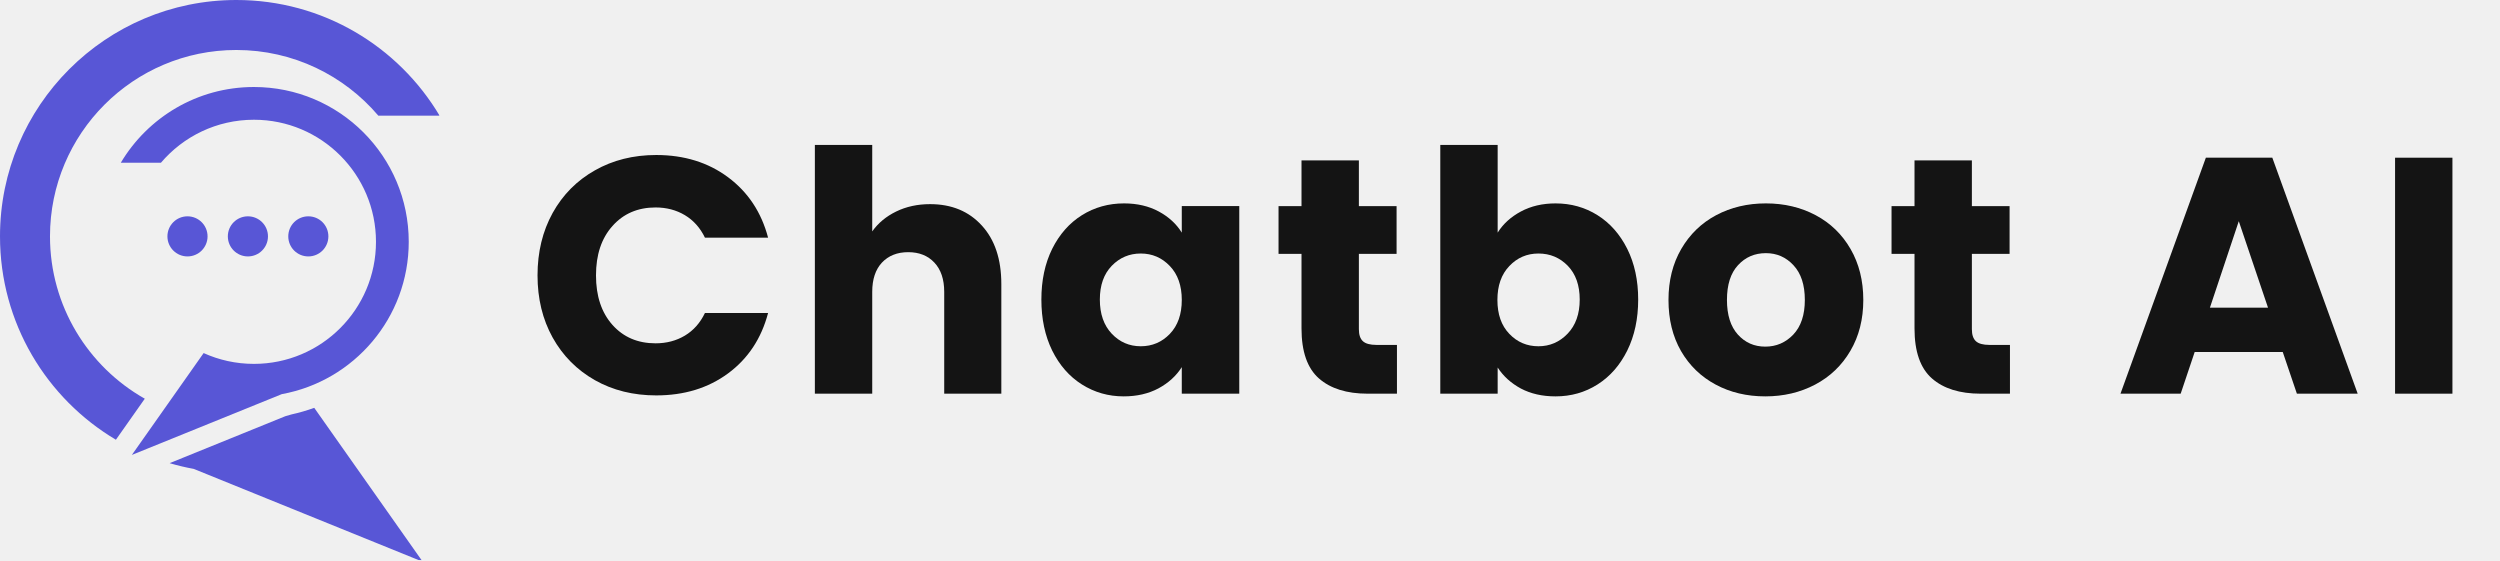
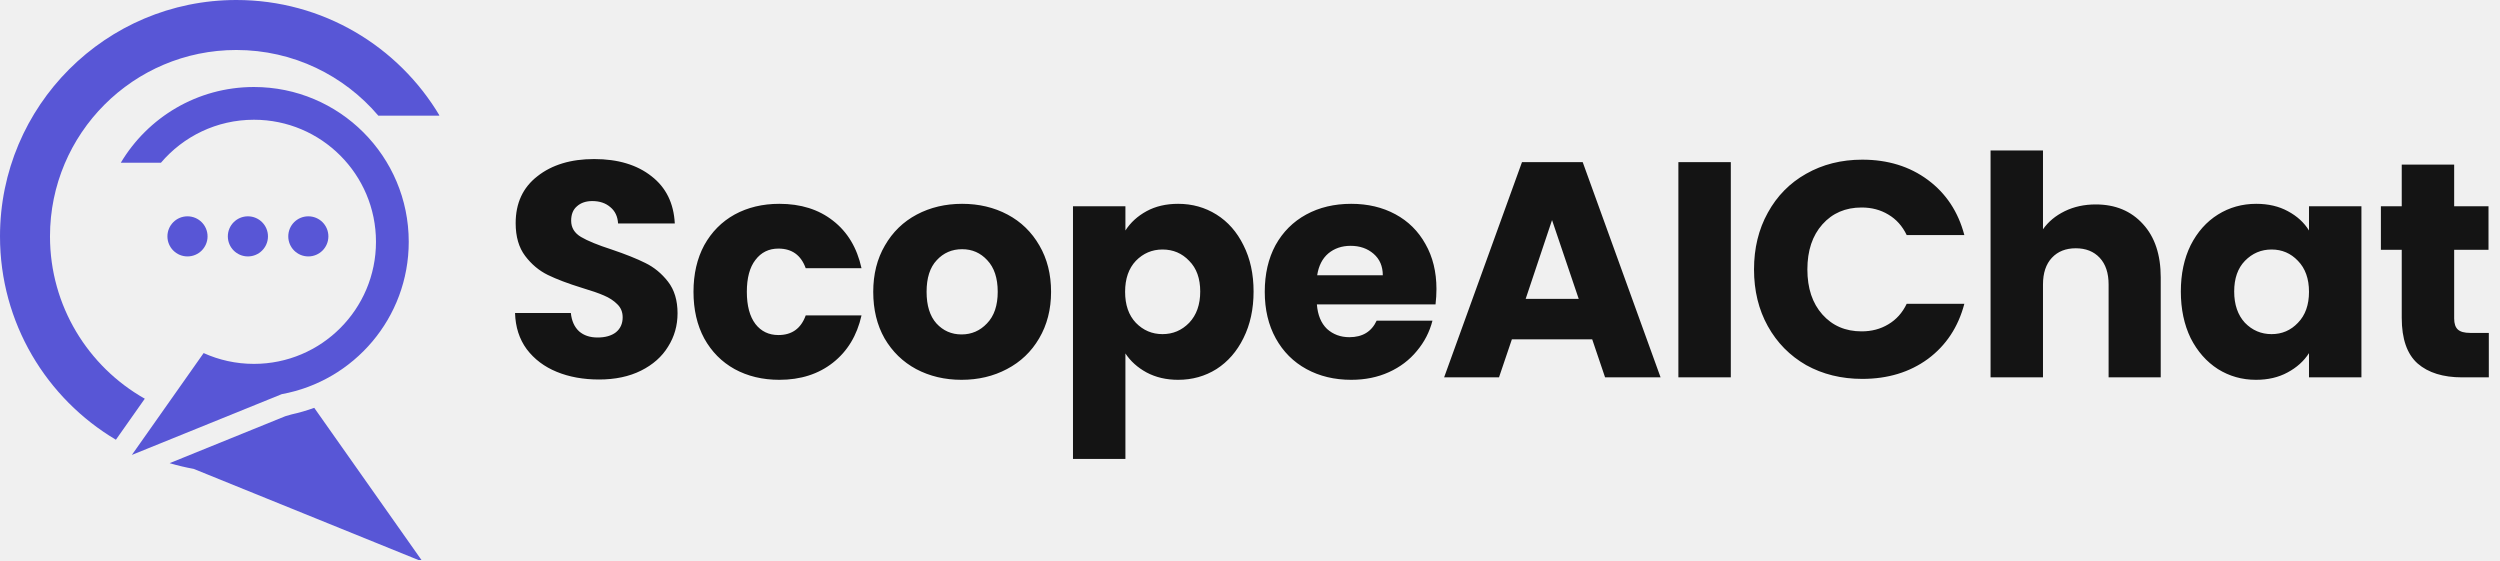
<svg xmlns="http://www.w3.org/2000/svg" width="424" height="95" viewBox="0 0 424 95" fill="none">
-   <mask id="mask0_314_16617" style="mask-type:luminance" maskUnits="userSpaceOnUse" x="0" y="0" width="75" height="75">
-     <path d="M0 0H74.557V74.651H0V0Z" fill="white" />
-   </mask>
-   <g mask="url(#mask0_314_16617)">
-     <path d="M24.557 67.62C14.958 62.198 8.479 51.901 8.479 40.089C8.479 22.63 22.63 8.479 40.083 8.479C49.734 8.479 58.37 12.802 64.167 19.62H74.557C67.568 7.87 54.745 0 40.083 0C17.948 0 0 17.948 0 40.089C0 54.766 7.891 67.594 19.656 74.578L24.557 67.62Z" fill="#5856D6" />
+   <g clip-path="url(#clip0_347_22906)">
+     <mask id="mask0_347_22906" style="mask-type:luminance" maskUnits="userSpaceOnUse" x="0" y="0" width="75" height="75">
+       <path d="M0 0H74.557V74.651H0V0Z" fill="white" />
+     </mask>
+     <g mask="url(#mask0_347_22906)">
+       <path d="M24.557 67.62C14.958 62.198 8.479 51.901 8.479 40.089C8.479 22.63 22.63 8.479 40.083 8.479C49.734 8.479 58.37 12.802 64.167 19.62H74.557C67.568 7.87 54.745 0 40.083 0C17.948 0 0 17.948 0 40.089C0 54.766 7.891 67.594 19.656 74.578L24.557 67.62Z" fill="#5856D6" />
+     </g>
+     <mask id="mask1_347_22906" style="mask-type:luminance" maskUnits="userSpaceOnUse" x="28" y="69" width="44" height="26">
+       <path d="M28.723 69.084H71.738V94.99H28.723V69.084Z" fill="white" />
+     </mask>
+     <g mask="url(#mask1_347_22906)">
+       <path d="M49.451 70.283C49.097 70.392 48.748 70.496 48.389 70.59L28.764 78.553C30.102 78.944 31.472 79.272 32.863 79.527L71.691 95.272L53.295 69.168C52.04 69.621 50.758 69.996 49.451 70.283Z" fill="#5856D6" />
+     </g>
+     <path d="M43.068 61.714C54.5 61.714 63.766 52.443 63.766 41.011C63.766 29.579 54.5 20.308 43.068 20.308C36.745 20.308 31.088 23.141 27.292 27.605H20.484C25.068 19.912 33.464 14.756 43.068 14.756C57.568 14.756 69.323 26.511 69.323 41.011C69.323 53.897 60.036 64.615 47.797 66.844L22.365 77.157L34.536 59.881C37.141 61.058 40.026 61.714 43.068 61.714Z" fill="#5856D6" />
+     <path d="M35.202 40.089C35.202 41.969 33.676 43.49 31.796 43.49C29.921 43.49 28.395 41.969 28.395 40.089C28.395 38.208 29.921 36.688 31.796 36.688C33.676 36.688 35.202 38.208 35.202 40.089Z" fill="#5856D6" />
+     <path d="M45.448 40.089C45.448 41.969 43.922 43.49 42.047 43.49C40.167 43.49 38.641 41.969 38.641 40.089C38.641 38.208 40.167 36.688 42.047 36.688C43.922 36.688 45.448 38.208 45.448 40.089Z" fill="#5856D6" />
+     <path d="M55.693 40.089C55.693 41.969 54.172 43.49 52.292 43.49C50.411 43.49 48.891 41.969 48.891 40.089C48.891 38.208 50.411 36.688 52.292 36.688C54.172 36.688 55.693 38.208 55.693 40.089Z" fill="#5856D6" />
+     <path d="M101.6 64.364C98.931 64.364 96.539 63.931 94.424 63.064C92.309 62.197 90.611 60.915 89.328 59.216C88.08 57.517 87.421 55.472 87.352 53.08H96.816C96.955 54.432 97.423 55.472 98.22 56.2C99.017 56.893 100.057 57.24 101.34 57.24C102.657 57.24 103.697 56.945 104.46 56.356C105.223 55.732 105.604 54.883 105.604 53.808C105.604 52.907 105.292 52.161 104.668 51.572C104.079 50.983 103.333 50.497 102.432 50.116C101.565 49.735 100.317 49.301 98.688 48.816C96.331 48.088 94.407 47.36 92.916 46.632C91.425 45.904 90.143 44.829 89.068 43.408C87.993 41.987 87.456 40.132 87.456 37.844C87.456 34.447 88.687 31.795 91.148 29.888C93.609 27.947 96.816 26.976 100.768 26.976C104.789 26.976 108.031 27.947 110.492 29.888C112.953 31.795 114.271 34.464 114.444 37.896H104.824C104.755 36.717 104.321 35.799 103.524 35.14C102.727 34.447 101.704 34.1 100.456 34.1C99.381 34.1 98.515 34.395 97.856 34.984C97.197 35.539 96.868 36.353 96.868 37.428C96.868 38.607 97.423 39.525 98.532 40.184C99.641 40.843 101.375 41.553 103.732 42.316C106.089 43.113 107.996 43.876 109.452 44.604C110.943 45.332 112.225 46.389 113.3 47.776C114.375 49.163 114.912 50.948 114.912 53.132C114.912 55.212 114.375 57.101 113.3 58.8C112.26 60.499 110.735 61.851 108.724 62.856C106.713 63.861 104.339 64.364 101.6 64.364ZM117.616 49.492C117.616 46.476 118.223 43.841 119.436 41.588C120.684 39.335 122.4 37.601 124.584 36.388C126.803 35.175 129.333 34.568 132.176 34.568C135.816 34.568 138.849 35.521 141.276 37.428C143.737 39.335 145.349 42.021 146.112 45.488H136.648C135.851 43.269 134.308 42.16 132.02 42.16C130.391 42.16 129.091 42.801 128.12 44.084C127.149 45.332 126.664 47.135 126.664 49.492C126.664 51.849 127.149 53.669 128.12 54.952C129.091 56.2 130.391 56.824 132.02 56.824C134.308 56.824 135.851 55.715 136.648 53.496H146.112C145.349 56.893 143.737 59.563 141.276 61.504C138.815 63.445 135.781 64.416 132.176 64.416C129.333 64.416 126.803 63.809 124.584 62.596C122.4 61.383 120.684 59.649 119.436 57.396C118.223 55.143 117.616 52.508 117.616 49.492ZM163.077 64.416C160.234 64.416 157.669 63.809 155.381 62.596C153.127 61.383 151.342 59.649 150.025 57.396C148.742 55.143 148.101 52.508 148.101 49.492C148.101 46.511 148.759 43.893 150.077 41.64C151.394 39.352 153.197 37.601 155.485 36.388C157.773 35.175 160.338 34.568 163.181 34.568C166.023 34.568 168.589 35.175 170.877 36.388C173.165 37.601 174.967 39.352 176.285 41.64C177.602 43.893 178.261 46.511 178.261 49.492C178.261 52.473 177.585 55.108 176.233 57.396C174.915 59.649 173.095 61.383 170.773 62.596C168.485 63.809 165.919 64.416 163.077 64.416ZM163.077 56.72C164.775 56.72 166.214 56.096 167.393 54.848C168.606 53.6 169.213 51.815 169.213 49.492C169.213 47.169 168.623 45.384 167.445 44.136C166.301 42.888 164.879 42.264 163.181 42.264C161.447 42.264 160.009 42.888 158.865 44.136C157.721 45.349 157.149 47.135 157.149 49.492C157.149 51.815 157.703 53.6 158.813 54.848C159.957 56.096 161.378 56.72 163.077 56.72ZM190.87 39.092C191.737 37.74 192.933 36.648 194.458 35.816C195.983 34.984 197.769 34.568 199.814 34.568C202.206 34.568 204.373 35.175 206.314 36.388C208.255 37.601 209.781 39.335 210.89 41.588C212.034 43.841 212.606 46.459 212.606 49.44C212.606 52.421 212.034 55.056 210.89 57.344C209.781 59.597 208.255 61.348 206.314 62.596C204.373 63.809 202.206 64.416 199.814 64.416C197.803 64.416 196.018 64 194.458 63.168C192.933 62.336 191.737 61.261 190.87 59.944V77.832H181.978V34.984H190.87V39.092ZM203.558 49.44C203.558 47.221 202.934 45.488 201.686 44.24C200.473 42.957 198.965 42.316 197.162 42.316C195.394 42.316 193.886 42.957 192.638 44.24C191.425 45.523 190.818 47.273 190.818 49.492C190.818 51.711 191.425 53.461 192.638 54.744C193.886 56.027 195.394 56.668 197.162 56.668C198.93 56.668 200.438 56.027 201.686 54.744C202.934 53.427 203.558 51.659 203.558 49.44ZM243.623 49.024C243.623 49.856 243.571 50.723 243.467 51.624H223.343C223.482 53.427 224.054 54.813 225.059 55.784C226.099 56.72 227.364 57.188 228.855 57.188C231.074 57.188 232.616 56.252 233.483 54.38H242.947C242.462 56.287 241.578 58.003 240.295 59.528C239.047 61.053 237.47 62.249 235.563 63.116C233.656 63.983 231.524 64.416 229.167 64.416C226.324 64.416 223.794 63.809 221.575 62.596C219.356 61.383 217.623 59.649 216.375 57.396C215.127 55.143 214.503 52.508 214.503 49.492C214.503 46.476 215.11 43.841 216.323 41.588C217.571 39.335 219.304 37.601 221.523 36.388C223.742 35.175 226.29 34.568 229.167 34.568C231.975 34.568 234.471 35.157 236.655 36.336C238.839 37.515 240.538 39.196 241.751 41.38C242.999 43.564 243.623 46.112 243.623 49.024ZM234.523 46.684C234.523 45.159 234.003 43.945 232.963 43.044C231.923 42.143 230.623 41.692 229.063 41.692C227.572 41.692 226.307 42.125 225.267 42.992C224.262 43.859 223.638 45.089 223.395 46.684H234.523ZM270.038 57.552H256.414L254.23 64H244.922L258.13 27.496H268.426L281.634 64H272.222L270.038 57.552ZM267.75 50.688L263.226 37.324L258.754 50.688H267.75ZM293.546 27.496V64H284.654V27.496H293.546ZM297.482 45.696C297.482 42.091 298.262 38.884 299.822 36.076C301.382 33.233 303.548 31.032 306.322 29.472C309.13 27.877 312.302 27.08 315.838 27.08C320.171 27.08 323.88 28.224 326.966 30.512C330.051 32.8 332.114 35.92 333.154 39.872H323.378C322.65 38.347 321.61 37.185 320.258 36.388C318.94 35.591 317.432 35.192 315.734 35.192C312.995 35.192 310.776 36.145 309.078 38.052C307.379 39.959 306.53 42.507 306.53 45.696C306.53 48.885 307.379 51.433 309.078 53.34C310.776 55.247 312.995 56.2 315.734 56.2C317.432 56.2 318.94 55.801 320.258 55.004C321.61 54.207 322.65 53.045 323.378 51.52H333.154C332.114 55.472 330.051 58.592 326.966 60.88C323.88 63.133 320.171 64.26 315.838 64.26C312.302 64.26 309.13 63.48 306.322 61.92C303.548 60.325 301.382 58.124 299.822 55.316C298.262 52.508 297.482 49.301 297.482 45.696ZM355.435 34.672C358.763 34.672 361.432 35.781 363.443 38C365.454 40.184 366.459 43.2 366.459 47.048V64H357.619V48.244C357.619 46.303 357.116 44.795 356.111 43.72C355.106 42.645 353.754 42.108 352.055 42.108C350.356 42.108 349.004 42.645 347.999 43.72C346.994 44.795 346.491 46.303 346.491 48.244V64H337.599V25.52H346.491V38.884C347.392 37.601 348.623 36.579 350.183 35.816C351.743 35.053 353.494 34.672 355.435 34.672ZM369.87 49.44C369.87 46.459 370.425 43.841 371.534 41.588C372.678 39.335 374.221 37.601 376.162 36.388C378.103 35.175 380.27 34.568 382.662 34.568C384.707 34.568 386.493 34.984 388.018 35.816C389.578 36.648 390.774 37.74 391.606 39.092V34.984H400.498V64H391.606V59.892C390.739 61.244 389.526 62.336 387.966 63.168C386.441 64 384.655 64.416 382.61 64.416C380.253 64.416 378.103 63.809 376.162 62.596C374.221 61.348 372.678 59.597 371.534 57.344C370.425 55.056 369.87 52.421 369.87 49.44ZM391.606 49.492C391.606 47.273 390.982 45.523 389.734 44.24C388.521 42.957 387.03 42.316 385.262 42.316C383.494 42.316 381.986 42.957 380.738 44.24C379.525 45.488 378.918 47.221 378.918 49.44C378.918 51.659 379.525 53.427 380.738 54.744C381.986 56.027 383.494 56.668 385.262 56.668C387.03 56.668 388.521 56.027 389.734 54.744C390.982 53.461 391.606 51.711 391.606 49.492ZM422.103 56.46V64H417.579C414.355 64 411.842 63.22 410.039 61.66C408.236 60.065 407.335 57.483 407.335 53.912V42.368H403.799V34.984H407.335V27.912H416.227V34.984H422.051V42.368H416.227V54.016C416.227 54.883 416.435 55.507 416.851 55.888C417.267 56.269 417.96 56.46 418.931 56.46H422.103Z" fill="#141414" />
  </g>
-   <mask id="mask1_314_16617" style="mask-type:luminance" maskUnits="userSpaceOnUse" x="28" y="69" width="44" height="26">
-     <path d="M28.723 69.084H71.738V94.99H28.723V69.084Z" fill="white" />
-   </mask>
-   <g mask="url(#mask1_314_16617)">
-     <path d="M49.451 70.283C49.097 70.392 48.748 70.496 48.389 70.59L28.764 78.553C30.102 78.944 31.472 79.272 32.863 79.527L71.691 95.272L53.295 69.168C52.04 69.621 50.758 69.996 49.451 70.283Z" fill="#5856D6" />
-   </g>
-   <path d="M43.068 61.714C54.5 61.714 63.766 52.443 63.766 41.011C63.766 29.579 54.5 20.308 43.068 20.308C36.745 20.308 31.088 23.141 27.292 27.605H20.484C25.068 19.912 33.464 14.756 43.068 14.756C57.568 14.756 69.323 26.511 69.323 41.011C69.323 53.897 60.036 64.615 47.797 66.844L22.365 77.157L34.536 59.881C37.141 61.058 40.026 61.714 43.068 61.714Z" fill="#5856D6" />
-   <path d="M35.202 40.089C35.202 41.969 33.676 43.49 31.796 43.49C29.921 43.49 28.395 41.969 28.395 40.089C28.395 38.208 29.921 36.688 31.796 36.688C33.676 36.688 35.202 38.208 35.202 40.089Z" fill="#5856D6" />
-   <path d="M45.448 40.089C45.448 41.969 43.922 43.49 42.047 43.49C40.167 43.49 38.641 41.969 38.641 40.089C38.641 38.208 40.167 36.688 42.047 36.688C43.922 36.688 45.448 38.208 45.448 40.089Z" fill="#5856D6" />
-   <path d="M55.693 40.089C55.693 41.969 54.172 43.49 52.292 43.49C50.411 43.49 48.891 41.969 48.891 40.089C48.891 38.208 50.411 36.688 52.292 36.688C54.172 36.688 55.693 38.208 55.693 40.089Z" fill="#5856D6" />
-   <mask id="mask2_314_16617" style="mask-type:luminance" maskUnits="userSpaceOnUse" x="88" y="5" width="336" height="84">
-     <path d="M423.13 5.641H88.463V88.307H423.13V5.641Z" fill="white" />
-   </mask>
-   <g mask="url(#mask2_314_16617)">
-     <path d="M91.164 46.706C91.164 42.747 92.018 39.221 93.727 36.122C95.445 33.029 97.836 30.617 100.893 28.893C103.945 27.159 107.414 26.289 111.289 26.289C116.039 26.289 120.102 27.549 123.477 30.06C126.862 32.575 129.128 35.992 130.268 40.31H119.56C118.753 38.643 117.622 37.372 116.164 36.497C114.706 35.622 113.044 35.185 111.185 35.185C108.169 35.185 105.732 36.237 103.872 38.331C102.008 40.414 101.081 43.206 101.081 46.706C101.081 50.206 102.008 53.008 103.872 55.102C105.732 57.185 108.169 58.227 111.185 58.227C113.044 58.227 114.706 57.789 116.164 56.914C117.622 56.039 118.753 54.763 119.56 53.081H130.268C129.128 57.414 126.862 60.831 123.477 63.331C120.102 65.82 116.039 67.06 111.289 67.06C107.414 67.06 103.945 66.201 100.893 64.477C97.836 62.742 95.445 60.331 93.727 57.247C92.018 54.164 91.164 50.654 91.164 46.706Z" fill="#141414" />
-     <path d="M157.743 34.622C161.394 34.622 164.316 35.83 166.514 38.247C168.722 40.653 169.826 43.965 169.826 48.184V66.768H160.139V49.497C160.139 47.372 159.581 45.721 158.472 44.538C157.373 43.361 155.894 42.768 154.035 42.768C152.17 42.768 150.686 43.361 149.576 44.538C148.477 45.721 147.93 47.372 147.93 49.497V66.768H138.201V24.58H147.93V39.247C148.93 37.83 150.285 36.705 151.993 35.872C153.701 35.038 155.618 34.622 157.743 34.622Z" fill="#141414" />
-     <path d="M176.617 50.809C176.617 47.548 177.227 44.678 178.451 42.204C179.685 39.736 181.367 37.829 183.492 36.496C185.628 35.163 188.013 34.496 190.638 34.496C192.872 34.496 194.836 34.954 196.534 35.871C198.227 36.788 199.523 37.986 200.43 39.454V34.954H210.18V66.767H200.43V62.267C199.482 63.757 198.164 64.954 196.471 65.871C194.773 66.772 192.81 67.225 190.576 67.225C187.992 67.225 185.628 66.553 183.492 65.204C181.367 63.861 179.685 61.944 178.451 59.454C177.227 56.954 176.617 54.074 176.617 50.809ZM200.43 50.871C200.43 48.444 199.753 46.527 198.409 45.121C197.06 43.704 195.414 42.996 193.471 42.996C191.539 42.996 189.898 43.694 188.555 45.079C187.206 46.47 186.534 48.382 186.534 50.809C186.534 53.241 187.206 55.173 188.555 56.6C189.898 58.017 191.539 58.725 193.471 58.725C195.414 58.725 197.06 58.027 198.409 56.621C199.753 55.22 200.43 53.303 200.43 50.871Z" fill="#141414" />
-     <path d="M236.923 58.497V66.768H231.944C228.413 66.768 225.663 65.908 223.694 64.184C221.72 62.45 220.736 59.622 220.736 55.705V43.059H216.84V34.955H220.736V27.205H230.465V34.955H236.861V43.059H230.465V55.83C230.465 56.778 230.694 57.455 231.152 57.872C231.611 58.288 232.371 58.497 233.444 58.497H236.923Z" fill="#141414" />
-     <path d="M254.003 39.455C254.919 37.986 256.232 36.788 257.94 35.872C259.648 34.955 261.607 34.497 263.815 34.497C266.44 34.497 268.815 35.163 270.94 36.497C273.065 37.83 274.742 39.736 275.982 42.205C277.216 44.679 277.836 47.549 277.836 50.809C277.836 54.075 277.216 56.955 275.982 59.455C274.742 61.945 273.065 63.861 270.94 65.205C268.815 66.554 266.44 67.226 263.815 67.226C261.576 67.226 259.617 66.778 257.94 65.893C256.273 64.992 254.961 63.804 254.003 62.33V66.768H244.273V24.58H254.003V39.455ZM267.919 50.809C267.919 48.382 267.242 46.471 265.898 45.08C264.549 43.695 262.888 42.997 260.919 42.997C258.971 42.997 257.326 43.705 255.982 45.122C254.633 46.528 253.961 48.445 253.961 50.872C253.961 53.304 254.633 55.221 255.982 56.622C257.326 58.028 258.971 58.726 260.919 58.726C262.846 58.726 264.492 58.018 265.857 56.601C267.232 55.174 267.919 53.242 267.919 50.809Z" fill="#141414" />
-     <path d="M299.391 67.225C296.266 67.225 293.459 66.559 290.975 65.225C288.485 63.892 286.527 61.996 285.1 59.538C283.683 57.069 282.975 54.178 282.975 50.871C282.975 47.595 283.693 44.715 285.141 42.225C286.584 39.741 288.558 37.829 291.058 36.496C293.568 35.163 296.381 34.496 299.495 34.496C302.605 34.496 305.417 35.163 307.933 36.496C310.443 37.829 312.417 39.741 313.85 42.225C315.292 44.715 316.016 47.595 316.016 50.871C316.016 54.137 315.287 57.012 313.829 59.496C312.37 61.986 310.376 63.892 307.85 65.225C305.318 66.559 302.501 67.225 299.391 67.225ZM299.391 58.788C301.251 58.788 302.834 58.111 304.141 56.746C305.443 55.371 306.1 53.413 306.1 50.871C306.1 48.319 305.459 46.361 304.183 44.996C302.917 43.621 301.355 42.934 299.495 42.934C297.589 42.934 296.016 43.616 294.766 44.975C293.516 46.324 292.891 48.288 292.891 50.871C292.891 53.413 293.506 55.371 294.745 56.746C295.98 58.111 297.527 58.788 299.391 58.788Z" fill="#141414" />
-     <path d="M340.888 58.497V66.768H335.909C332.378 66.768 329.628 65.908 327.659 64.184C325.685 62.45 324.701 59.622 324.701 55.705V43.059H320.805V34.955H324.701V27.205H334.43V34.955H340.826V43.059H334.43V55.83C334.43 56.778 334.659 57.455 335.117 57.872C335.576 58.288 336.336 58.497 337.409 58.497H340.888Z" fill="#141414" />
-     <path d="M387.156 59.704H372.218L369.843 66.767H359.635L374.114 26.746H385.385L399.864 66.767H389.551L387.156 59.704ZM384.656 52.184L379.697 37.517L374.801 52.184H384.656Z" fill="#141414" />
-     <path d="M415.932 26.746V66.767H406.203V26.746H415.932Z" fill="#141414" />
-   </g>
+   <defs>
+     <clipPath id="clip0_347_22906">
+       <rect width="424" height="95" fill="white" />
+     </clipPath>
+   </defs>
</svg>
